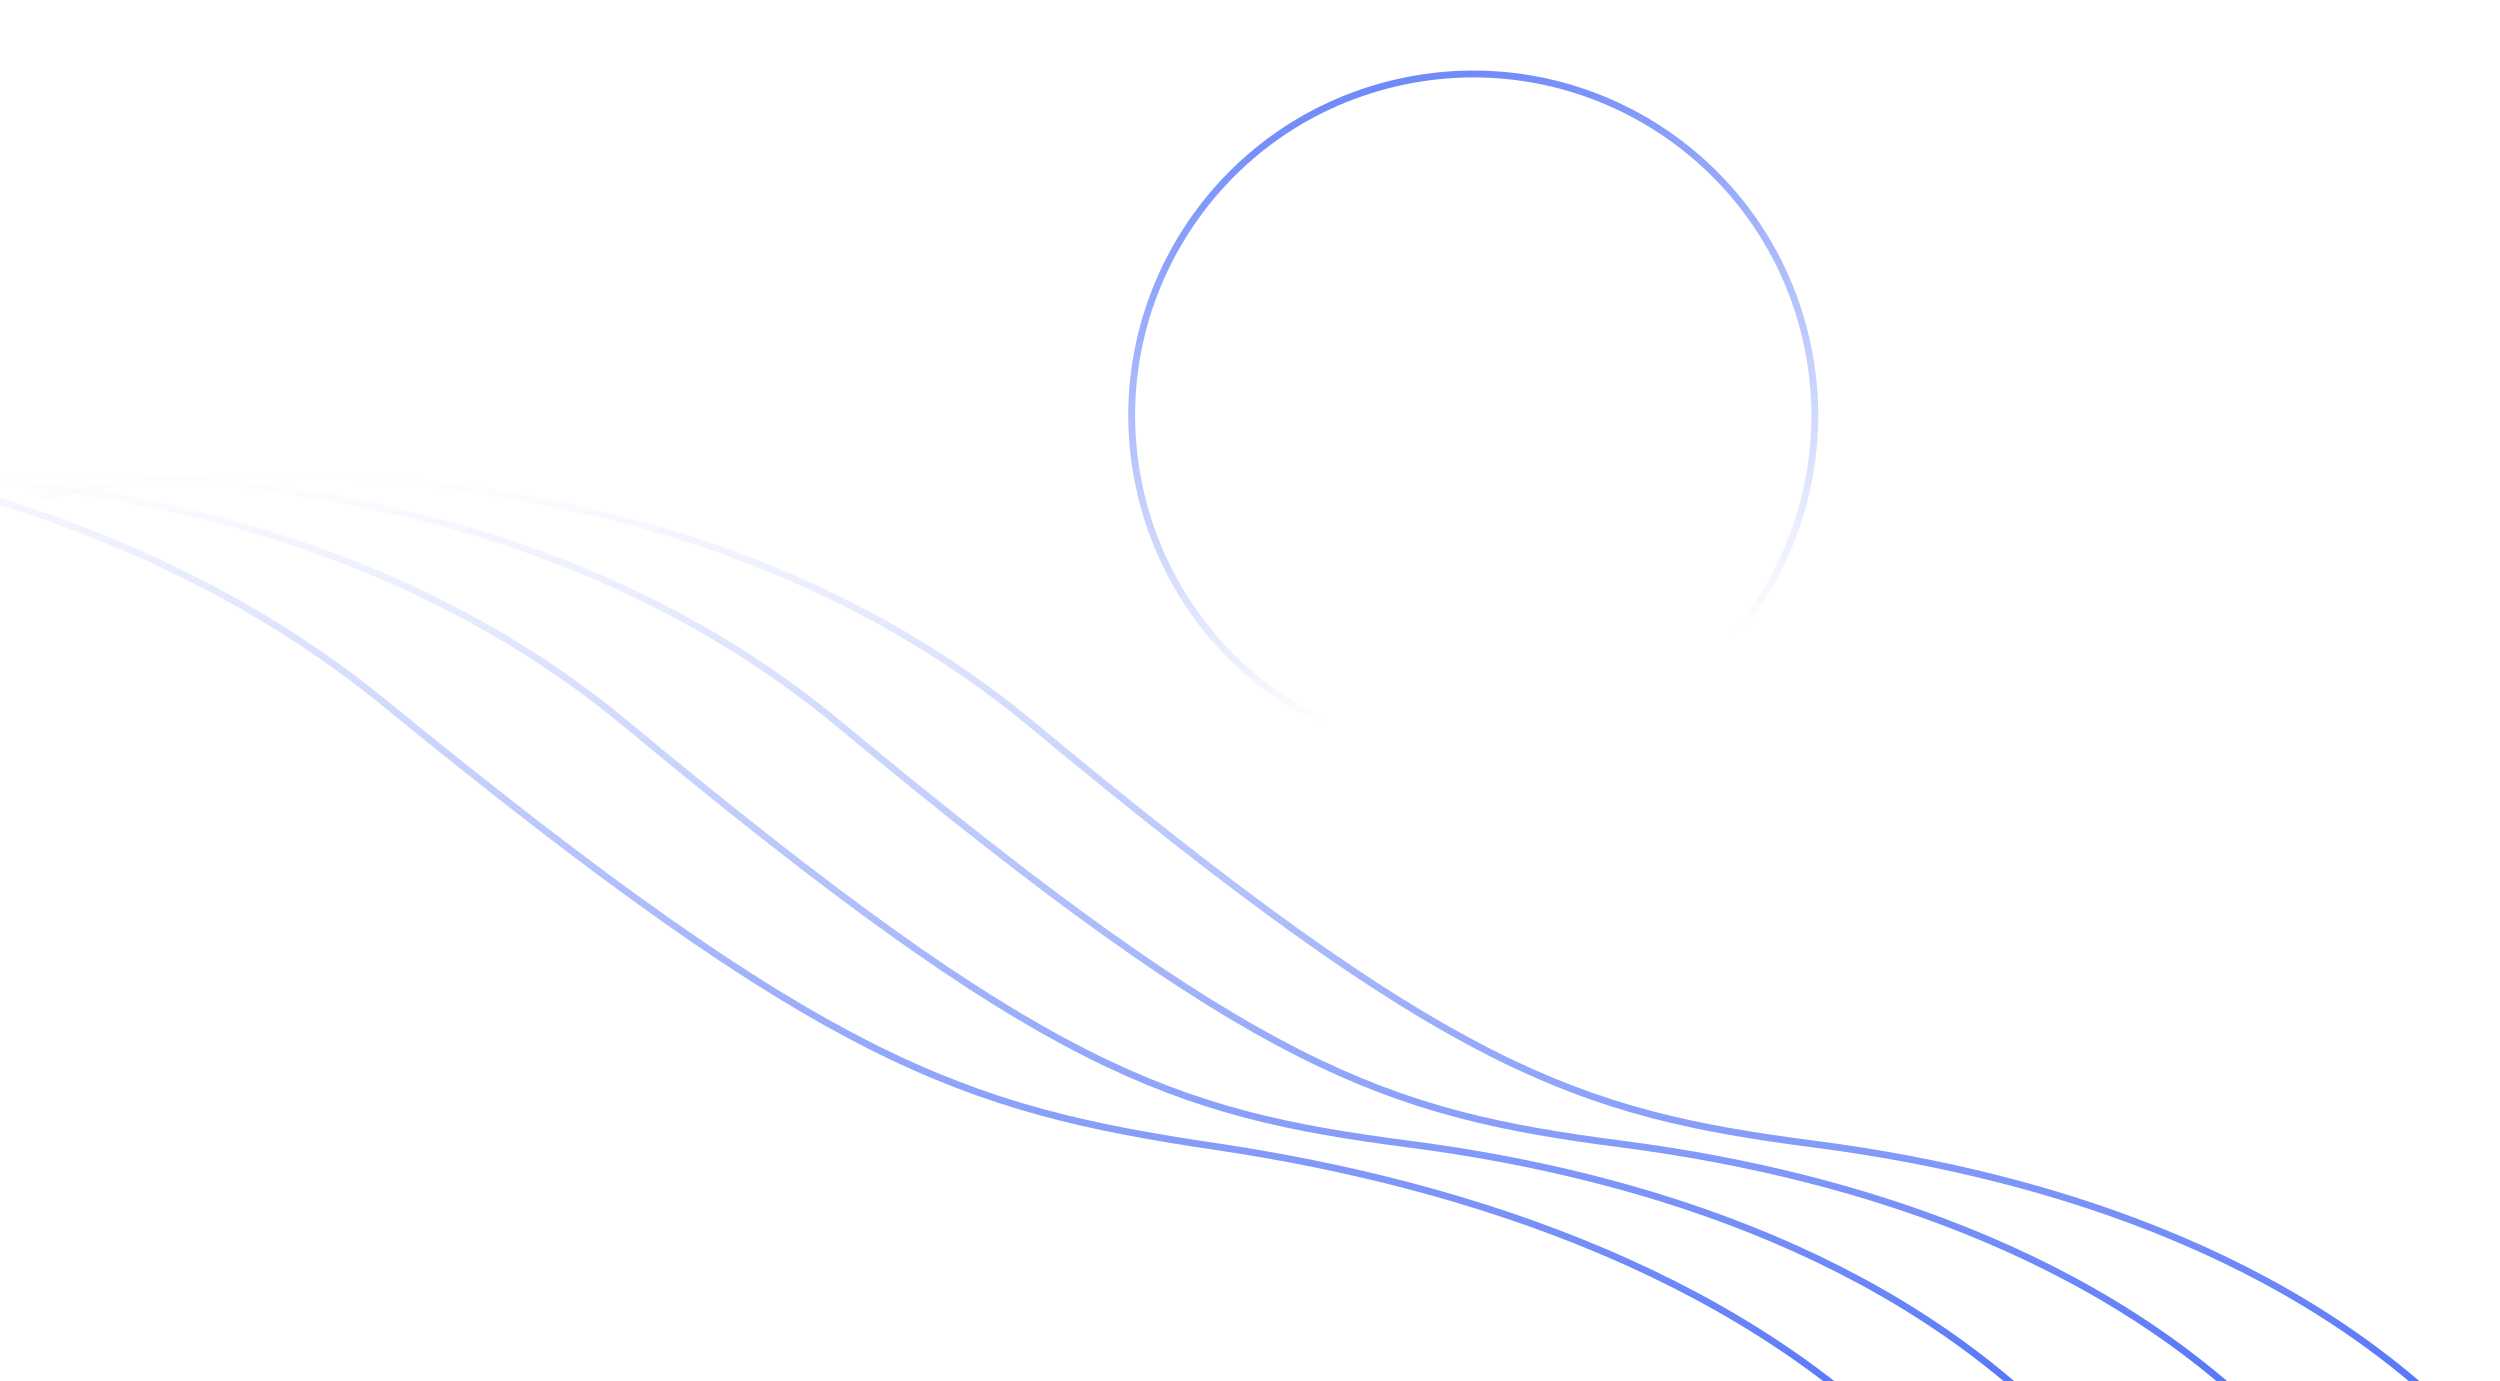
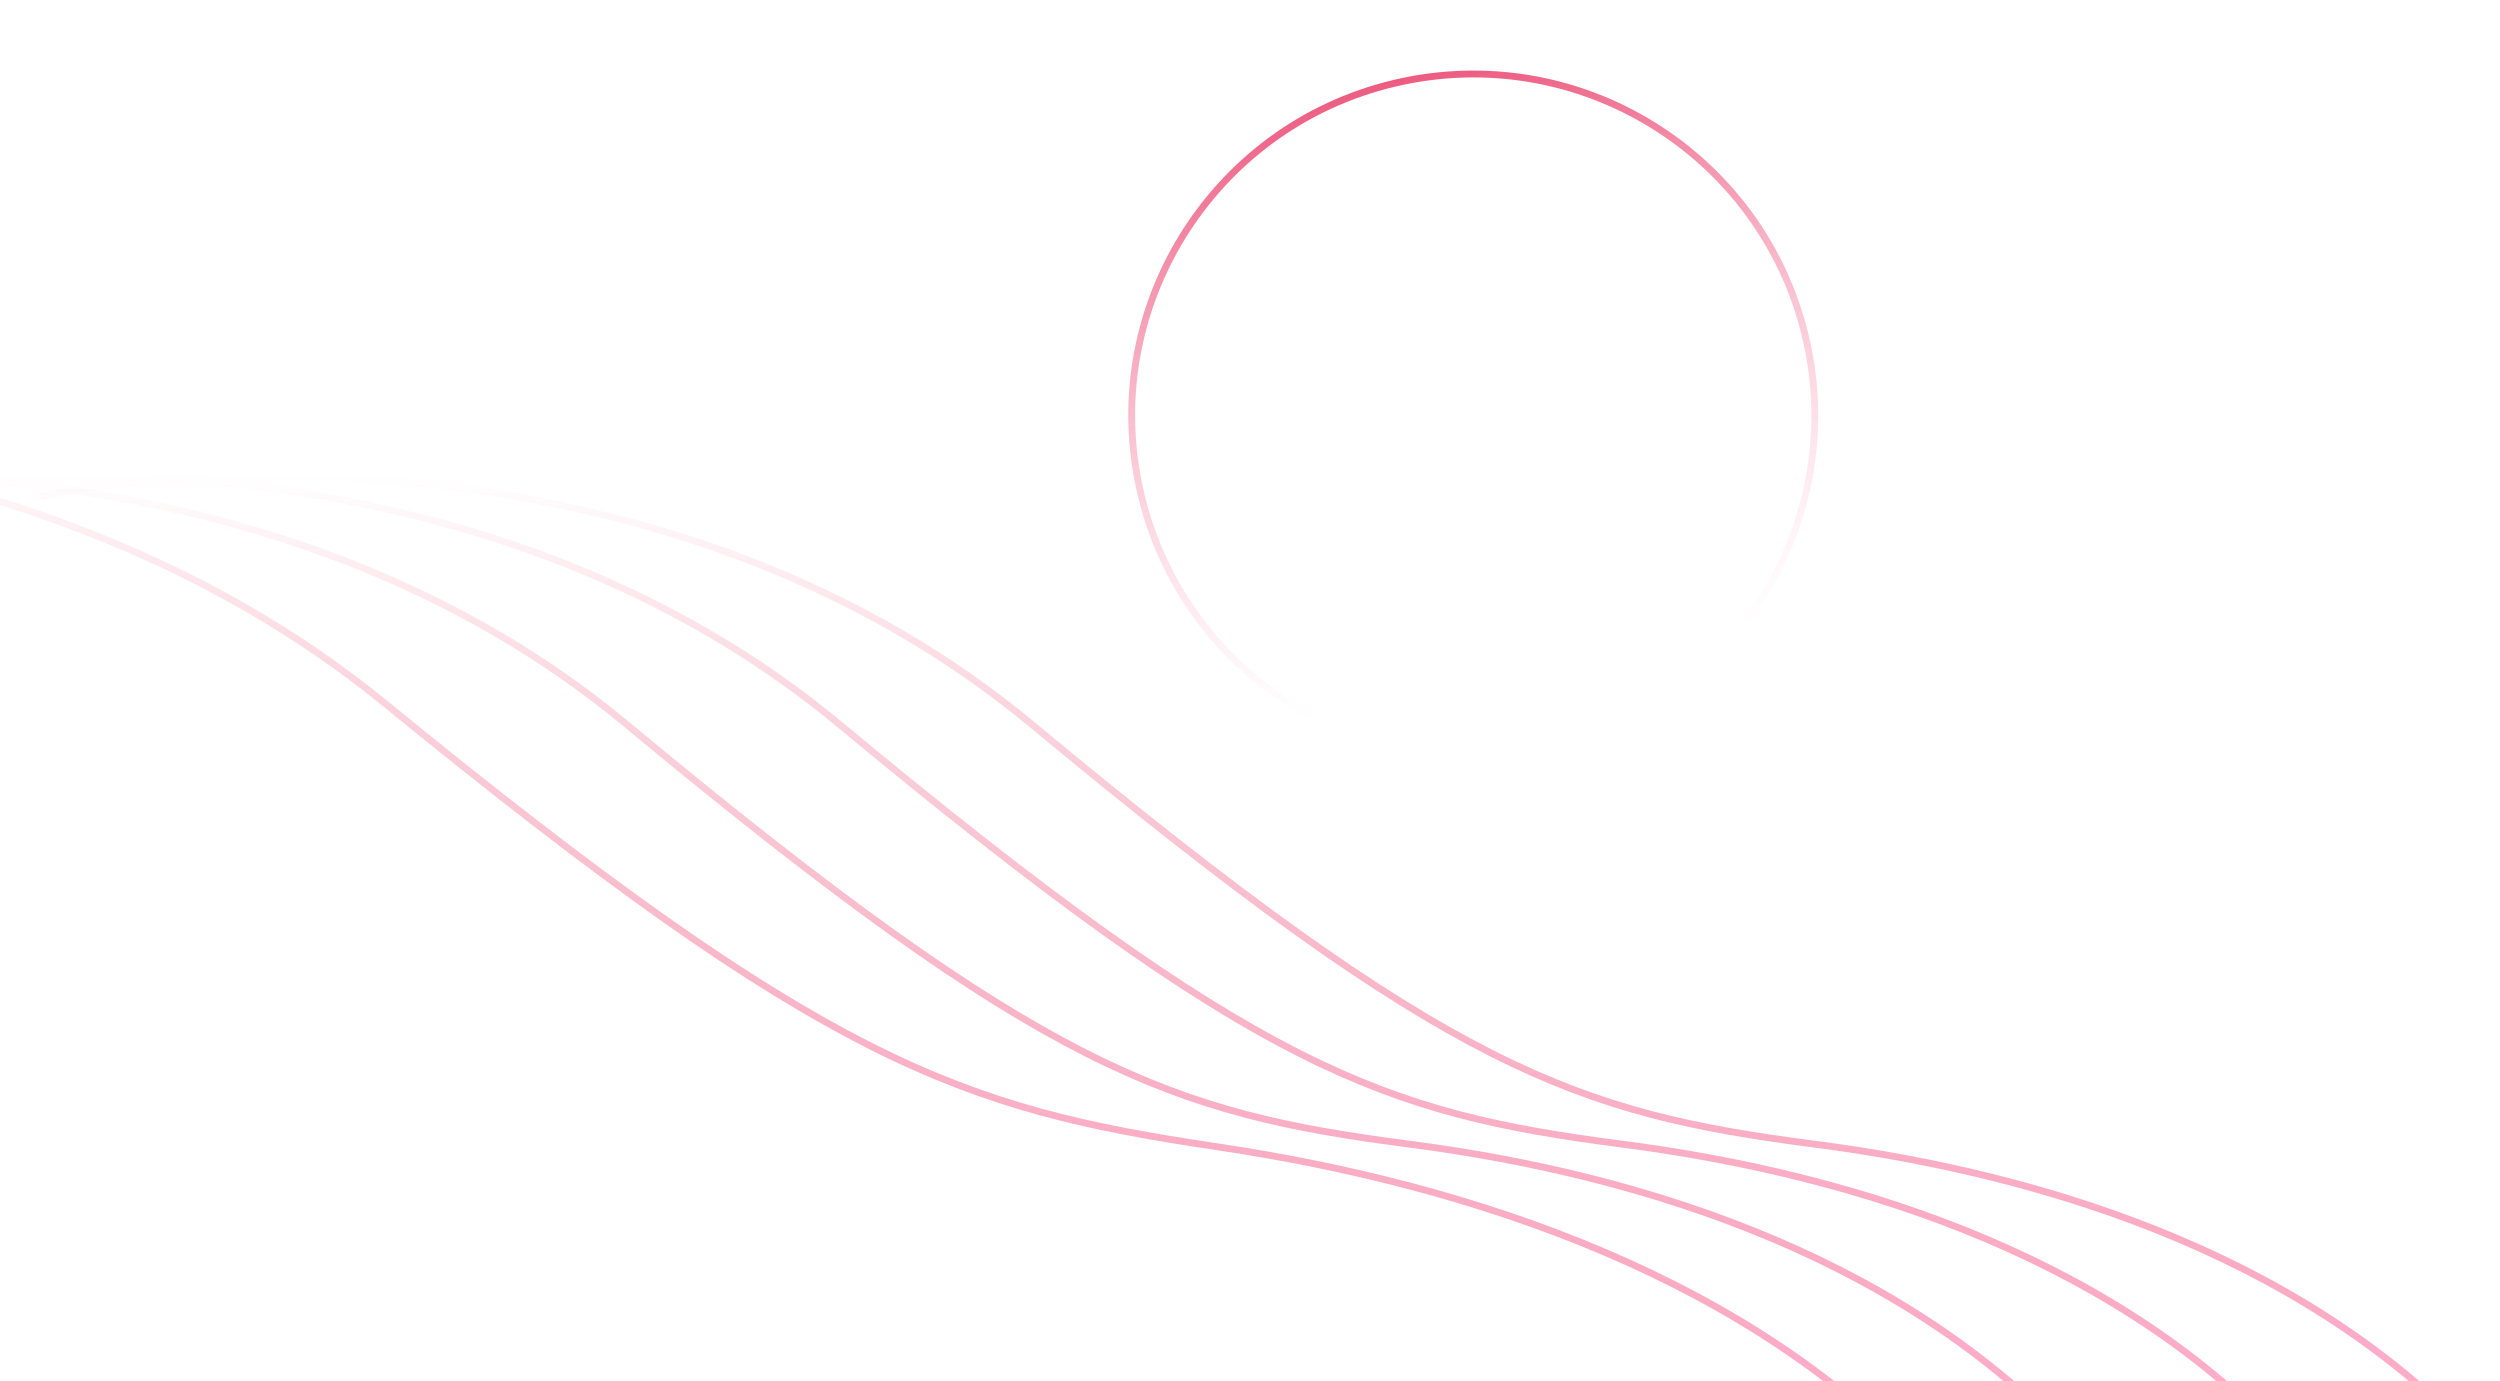
<svg xmlns="http://www.w3.org/2000/svg" xmlns:xlink="http://www.w3.org/1999/xlink" fill="none" height="201" viewBox="0 0 364 201" width="364">
  <linearGradient id="a">
-     <stop offset="0" stop-color="#4a6cf7" stop-opacity="0" />
-     <stop offset="1" stop-color="#4a6cf7" />
+     <stop offset="0" stop-color="#E83261" stop-opacity="0" />
+     <stop offset="1" stop-color="#FEB0CB" />
  </linearGradient>
  <linearGradient id="b" gradientUnits="userSpaceOnUse" x1="184.389" x2="184.389" xlink:href="#a" y1="69.24" y2="212.24" />
  <linearGradient id="c" gradientUnits="userSpaceOnUse" x1="156.389" x2="156.389" xlink:href="#a" y1="69.24" y2="212.24" />
  <linearGradient id="d" gradientUnits="userSpaceOnUse" x1="125.389" x2="125.389" xlink:href="#a" y1="69.24" y2="212.24" />
  <linearGradient id="e" gradientUnits="userSpaceOnUse" x1="93.851" x2="89.928" xlink:href="#a" y1="67.267" y2="210.214" />
  <linearGradient id="f" gradientUnits="userSpaceOnUse" x1="214.505" x2="212.684" y1="10.285" y2="99.582">
-     <stop offset="0" stop-color="#4a6cf7" />
-     <stop offset="1" stop-color="#4a6cf7" stop-opacity="0" />
+     <stop offset="0" stop-color="#E83261" />
+     <stop offset="1" stop-color="#FEB0CB" stop-opacity="0" />
  </linearGradient>
  <radialGradient id="g" cx="0" cy="0" gradientTransform="matrix(0 43 -43 0 220 63)" gradientUnits="userSpaceOnUse" r="1">
    <stop offset=".146" stop-color="#fff" stop-opacity="0" />
    <stop offset="1" stop-color="#fff" stop-opacity=".08" />
  </radialGradient>
  <path d="m5.889 72.33c27.771-5.851 95.508-7.422 144.289 33.097 60.977 50.649 79.412 56.666 114.155 61.18 34.743 4.513 73.385 17.05 98.556 45.633" stroke="url(#b)" />
  <path d="m-22.111 72.33c27.771-5.851 95.507-7.422 144.289 33.097 60.977 50.649 79.412 56.666 114.155 61.18 34.743 4.513 73.385 17.05 98.556 45.633" stroke="url(#c)" />
  <path d="m-53.111 72.33c27.771-5.851 95.507-7.422 144.289 33.097 60.977 50.649 79.412 56.666 114.155 61.18 34.743 4.513 73.385 17.05 98.556 45.633" stroke="url(#d)" />
  <path d="m-98.162 65.089c30.02-5.029 102.895-4.601 154.235 37.342 64.175 52.429 83.832 58.988 121.064 64.525 37.233 5.537 78.438 19.209 104.719 48.525" stroke="url(#e)" />
  <circle cx="214.505" cy="60.505" opacity=".8" r="49.721" stroke="url(#f)" transform="matrix(.9726909 -.2321044 .2321044 .9726909 -8.185627 51.43991)" />
  <circle cx="220" cy="63" fill="url(#g)" r="43" />
</svg>
